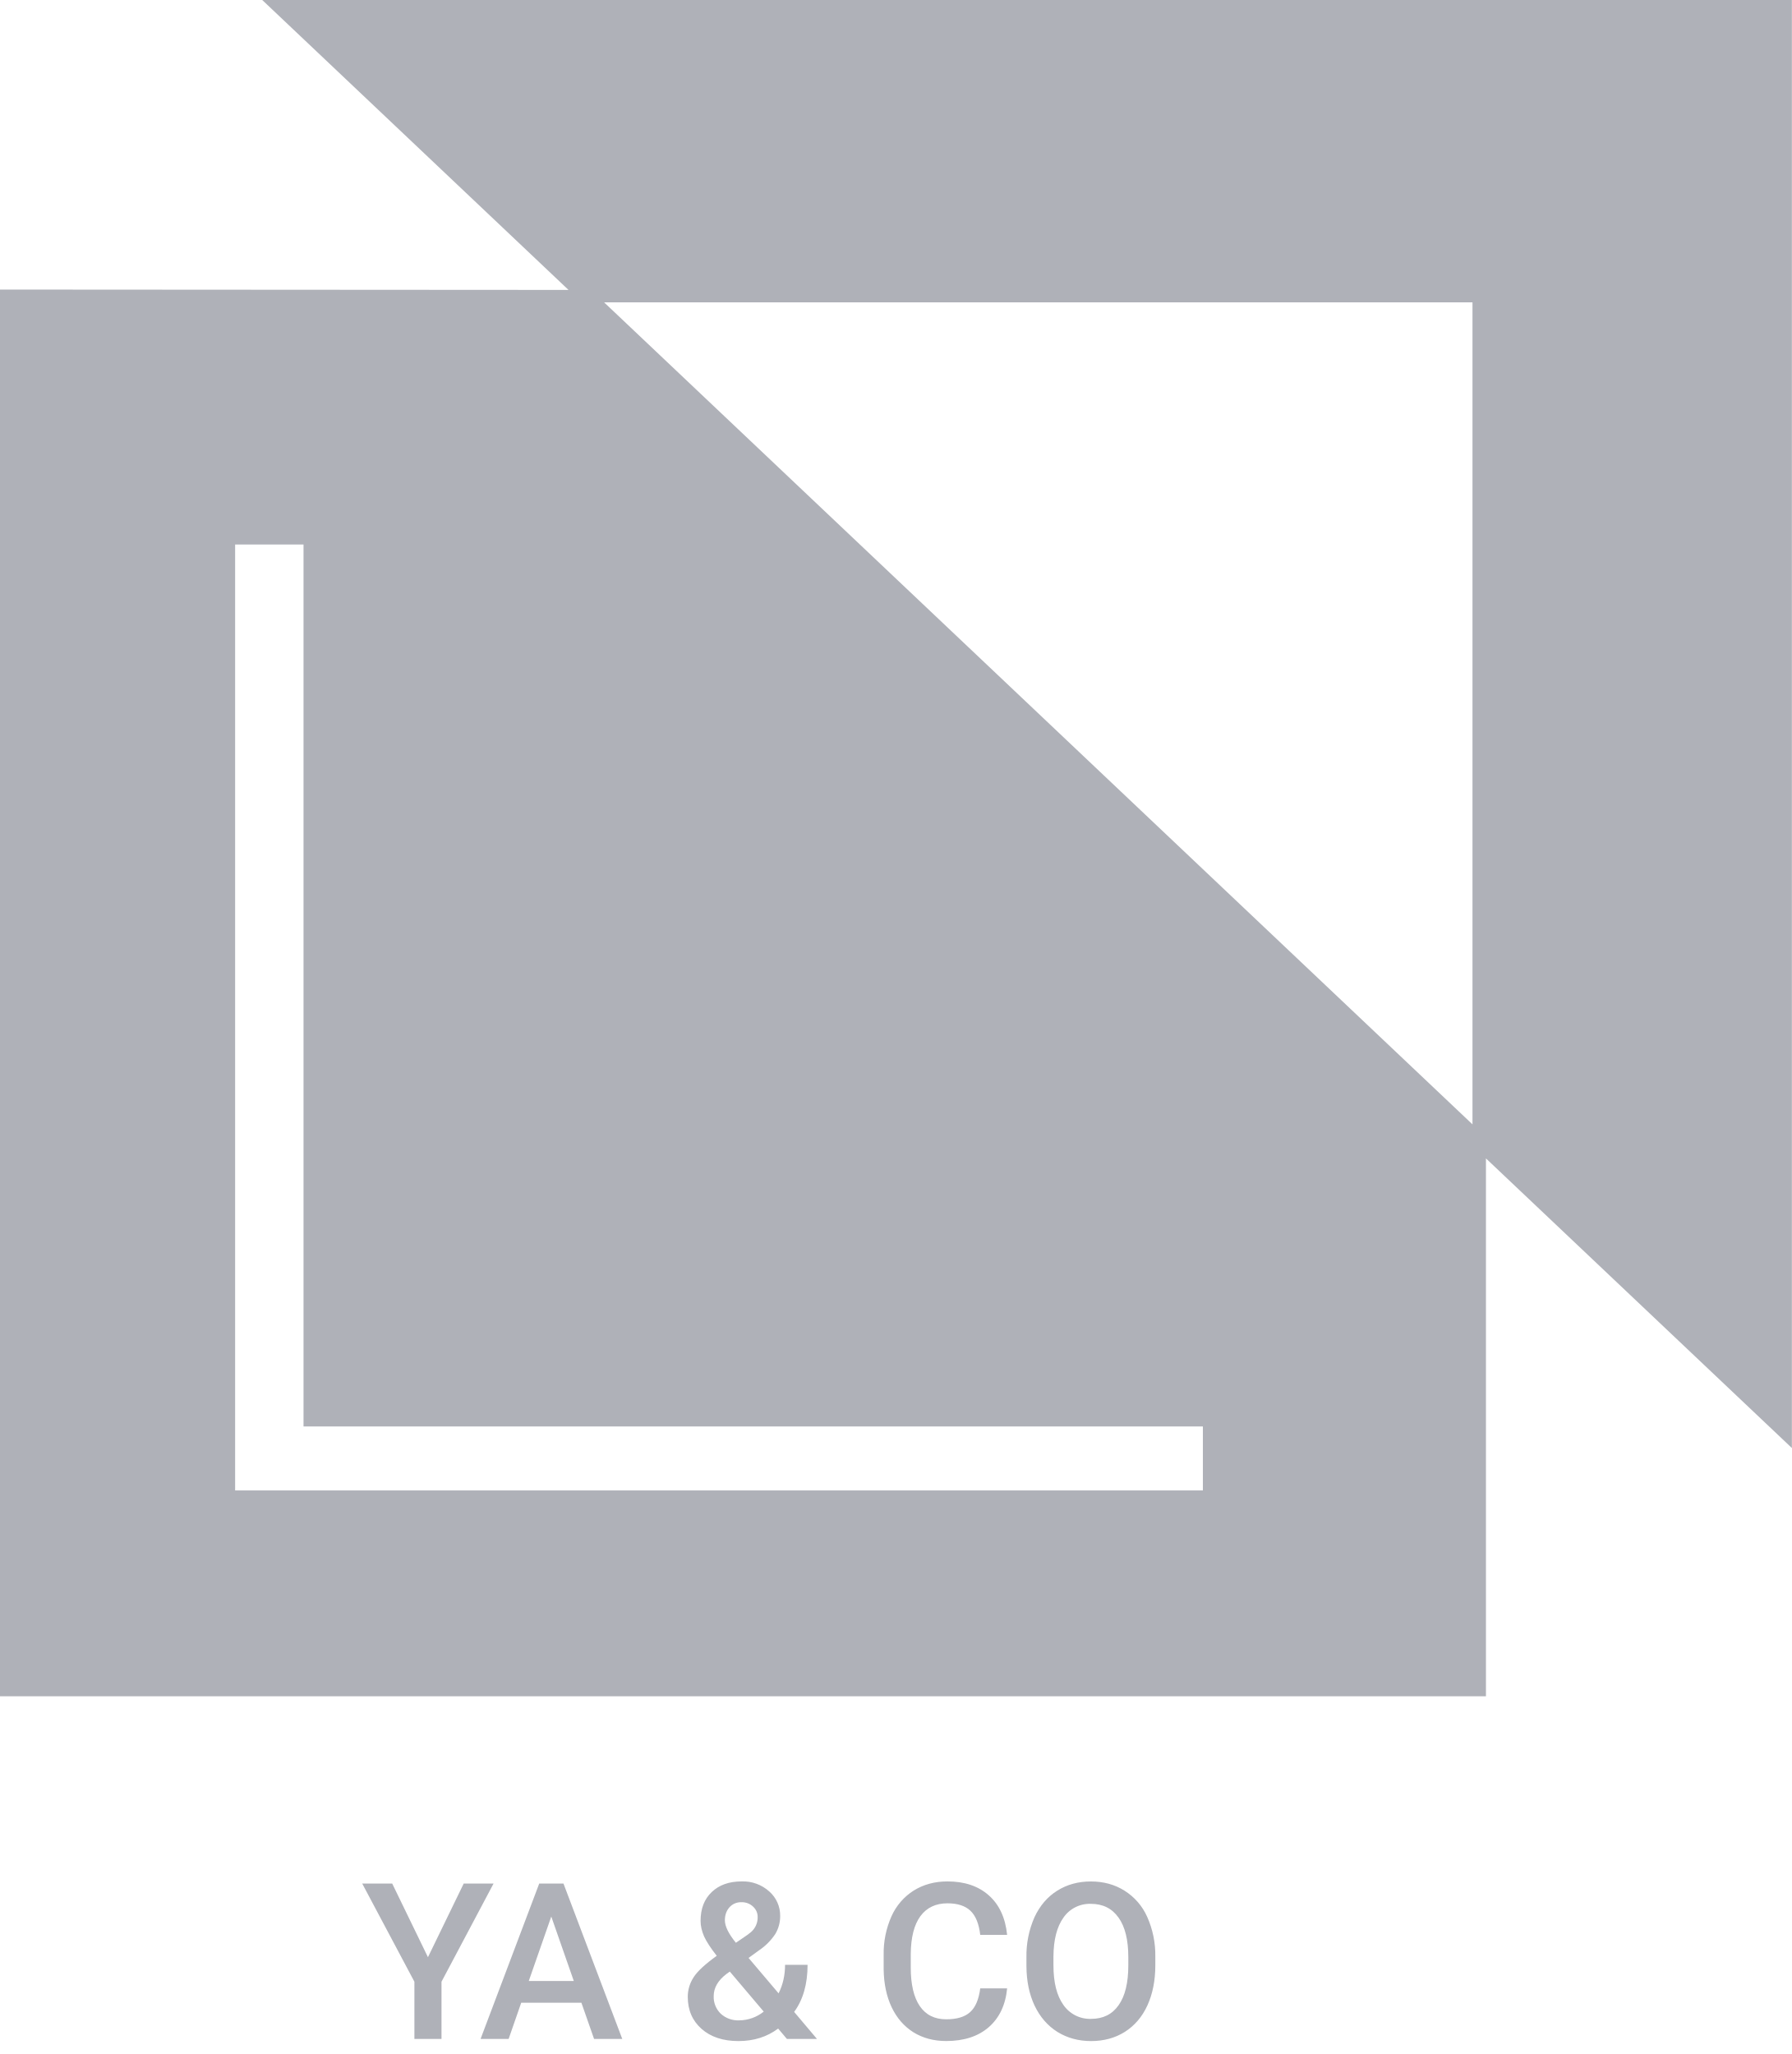
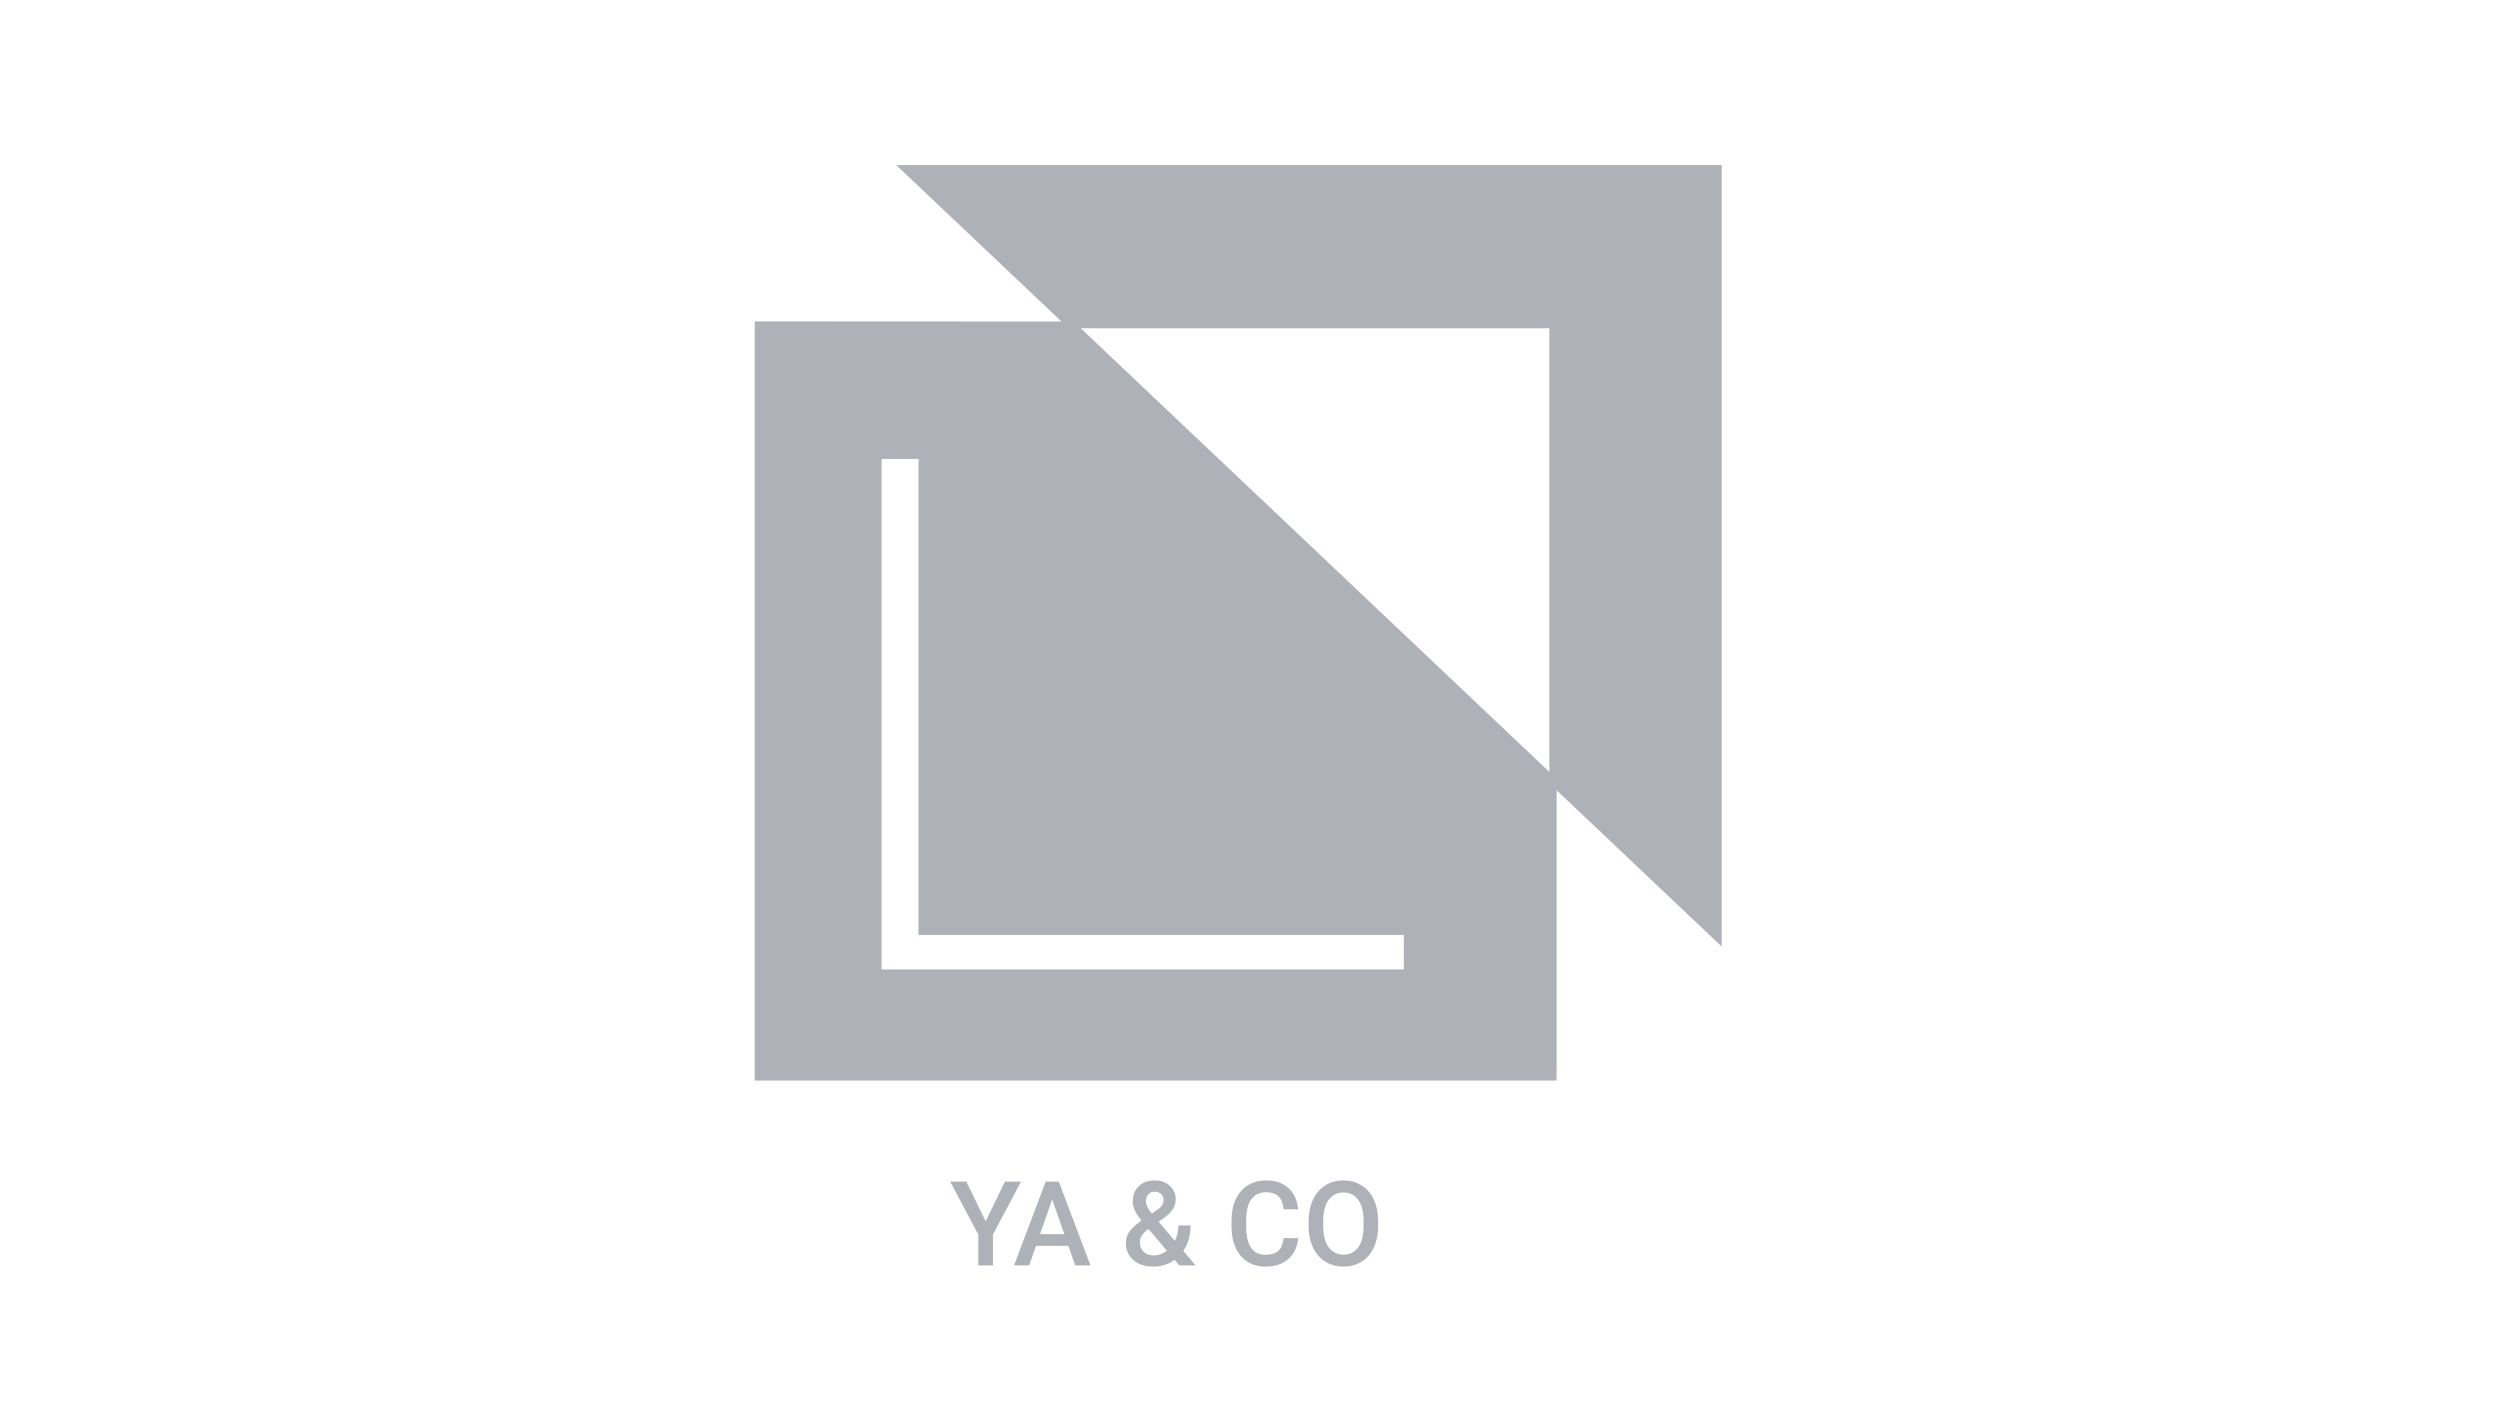
- <svg xmlns="http://www.w3.org/2000/svg" width="41" height="47" fill="none">
-   <path fill-rule="evenodd" clip-rule="evenodd" d="M6 0l7.008 6.634L0 6.626v32.188h34V26.507l7 6.627V0H6zm27.692 25.728l-19.87-18.81h19.87v18.81zm-6.169 8.377H5.38V12.459h1.565V32.64h20.578v1.465zM10.61 43.1l-.818 1.685-.818-1.685h-.686l1.194 2.246v1.309h.62v-1.309l1.191-2.246h-.683zm1.028 3.555l.288-.828h1.377l.29.828h.645l-1.345-3.555h-.555l-1.342 3.555h.642zm.976-2.8l.515 1.474h-1.03l.515-1.475zm3.257 1.389a.807.807 0 00-.134.451c0 .3.105.543.315.73.211.186.493.279.845.279.351 0 .654-.096.908-.286l.2.237h.688l-.522-.618c.205-.28.307-.639.307-1.077h-.515c0 .24-.05.457-.148.652l-.687-.81.242-.176a1.34 1.34 0 00.369-.371.785.785 0 00.112-.41.732.732 0 00-.249-.564.895.895 0 00-.635-.23c-.286 0-.514.082-.683.244-.17.162-.254.381-.254.66 0 .114.027.231.08.354.056.122.153.27.29.444-.263.189-.44.352-.529.49zm1.604.786a.905.905 0 01-.561.2.585.585 0 01-.425-.154.533.533 0 01-.159-.4c0-.19.098-.36.293-.508l.076-.054.776.916zm-.637-1.575c-.168-.207-.252-.378-.252-.515 0-.119.035-.217.103-.295a.348.348 0 01.276-.118.37.37 0 01.266.1c.07.066.105.145.105.237a.44.44 0 01-.151.345l-.076.06-.271.186zm5.786 1.931c.244-.213.384-.51.42-.888h-.615c-.033.254-.11.435-.232.544-.122.11-.305.164-.547.164-.265 0-.467-.101-.605-.303-.137-.202-.206-.495-.206-.88v-.314c.004-.38.077-.666.22-.862.145-.197.352-.295.62-.295.231 0 .406.057.525.17.12.113.195.297.225.552h.615c-.04-.389-.178-.69-.418-.903-.239-.213-.555-.32-.947-.32-.291 0-.548.07-.771.208a1.346 1.346 0 00-.51.59 2.082 2.082 0 00-.179.887v.332c.005.327.066.614.183.862.118.247.284.438.498.573.217.134.467.2.75.2.405 0 .73-.105.974-.317zm3.63-.498c.12-.264.181-.57.181-.918v-.197a2.149 2.149 0 00-.186-.911 1.356 1.356 0 00-.52-.6c-.223-.14-.479-.21-.769-.21-.29 0-.546.07-.771.212-.223.14-.396.342-.52.608a2.174 2.174 0 00-.183.918v.2c.002.34.063.64.185.9.124.261.298.462.523.604.226.14.483.21.771.21.292 0 .549-.07.772-.21.224-.142.397-.344.517-.606zm-.661-2.01c.15.21.224.513.224.907v.185c0 .4-.074.705-.222.913-.146.209-.356.313-.63.313a.738.738 0 01-.634-.32c-.152-.213-.227-.515-.227-.906v-.205c.003-.382.08-.678.229-.886a.731.731 0 01.627-.315c.274 0 .485.105.633.315z" fill="#AFB1B8" />
+ <svg xmlns="http://www.w3.org/2000/svg" width="106" height="60" viewBox="0 0 106 60" fill="none">
+   <path fill-rule="evenodd" clip-rule="evenodd" d="M38 7L45.008 13.634L32 13.627V45.814H66V33.507L73 40.134V7H38ZM65.692 32.728L45.823 13.918H65.692V32.728ZM59.523 41.105H37.38V19.458H38.945V39.64H59.523V41.105ZM42.609 50.099L41.791 51.784L40.973 50.099H40.287L41.481 52.345V53.654H42.101V52.345L43.292 50.099H42.609ZM43.637 53.654L43.925 52.826H45.302L45.592 53.654H46.237L44.892 50.099H44.337L42.995 53.654H43.637ZM44.613 50.853L45.128 52.328H44.098L44.613 50.853ZM47.87 52.243C47.781 52.379 47.736 52.53 47.736 52.694C47.736 52.994 47.841 53.237 48.051 53.424C48.262 53.61 48.544 53.703 48.895 53.703C49.247 53.703 49.55 53.607 49.804 53.417L50.004 53.654H50.692L50.17 53.036C50.375 52.756 50.477 52.397 50.477 51.959H49.962C49.962 52.199 49.913 52.416 49.813 52.611L49.127 51.801L49.369 51.625C49.54 51.501 49.663 51.378 49.738 51.254C49.813 51.129 49.85 50.992 49.85 50.844C49.85 50.619 49.767 50.431 49.601 50.28C49.437 50.127 49.225 50.05 48.966 50.05C48.68 50.05 48.452 50.132 48.283 50.294C48.113 50.456 48.029 50.675 48.029 50.954C48.029 51.068 48.056 51.185 48.109 51.308C48.165 51.43 48.262 51.578 48.4 51.752C48.136 51.941 47.96 52.104 47.87 52.243ZM49.474 53.029C49.3 53.162 49.113 53.229 48.913 53.229C48.735 53.229 48.594 53.178 48.488 53.075C48.382 52.973 48.329 52.839 48.329 52.675C48.329 52.484 48.427 52.315 48.622 52.167L48.698 52.113L49.474 53.029ZM48.837 51.454C48.669 51.247 48.585 51.076 48.585 50.939C48.585 50.82 48.62 50.722 48.688 50.644C48.756 50.565 48.848 50.526 48.964 50.526C49.071 50.526 49.16 50.56 49.23 50.627C49.3 50.692 49.335 50.77 49.335 50.863C49.335 51.003 49.285 51.118 49.184 51.208L49.108 51.269L48.837 51.454ZM54.623 53.385C54.867 53.172 55.007 52.876 55.043 52.497H54.428C54.395 52.751 54.318 52.932 54.196 53.041C54.074 53.15 53.891 53.205 53.649 53.205C53.384 53.205 53.182 53.104 53.044 52.902C52.907 52.7 52.838 52.407 52.838 52.023V51.708C52.842 51.329 52.915 51.041 53.058 50.846C53.203 50.649 53.41 50.551 53.678 50.551C53.909 50.551 54.084 50.608 54.203 50.722C54.324 50.834 54.398 51.018 54.428 51.273H55.043C55.004 50.884 54.865 50.583 54.626 50.37C54.386 50.157 54.071 50.05 53.678 50.05C53.387 50.05 53.13 50.12 52.907 50.258C52.685 50.396 52.515 50.593 52.397 50.849C52.278 51.104 52.218 51.4 52.218 51.735V52.067C52.223 52.394 52.284 52.681 52.401 52.929C52.519 53.176 52.685 53.367 52.899 53.502C53.116 53.636 53.366 53.703 53.649 53.703C54.054 53.703 54.379 53.597 54.623 53.385ZM58.253 52.887C58.374 52.623 58.434 52.318 58.434 51.969V51.772C58.432 51.425 58.371 51.121 58.248 50.861C58.127 50.599 57.953 50.399 57.728 50.26C57.505 50.12 57.249 50.05 56.959 50.05C56.67 50.05 56.413 50.121 56.188 50.263C55.965 50.403 55.792 50.605 55.668 50.871C55.546 51.136 55.485 51.442 55.485 51.789V51.989C55.486 52.329 55.548 52.629 55.67 52.89C55.794 53.15 55.968 53.351 56.193 53.493C56.419 53.633 56.676 53.703 56.964 53.703C57.256 53.703 57.513 53.633 57.736 53.493C57.96 53.351 58.133 53.149 58.253 52.887ZM57.592 50.878C57.742 51.088 57.816 51.39 57.816 51.784V51.969C57.816 52.37 57.742 52.674 57.594 52.882C57.448 53.091 57.238 53.195 56.964 53.195C56.694 53.195 56.483 53.088 56.33 52.875C56.178 52.662 56.102 52.36 56.102 51.969V51.764C56.106 51.382 56.182 51.086 56.332 50.878C56.483 50.668 56.693 50.563 56.959 50.563C57.233 50.563 57.444 50.668 57.592 50.878Z" fill="#AFB1B8" />
</svg>
